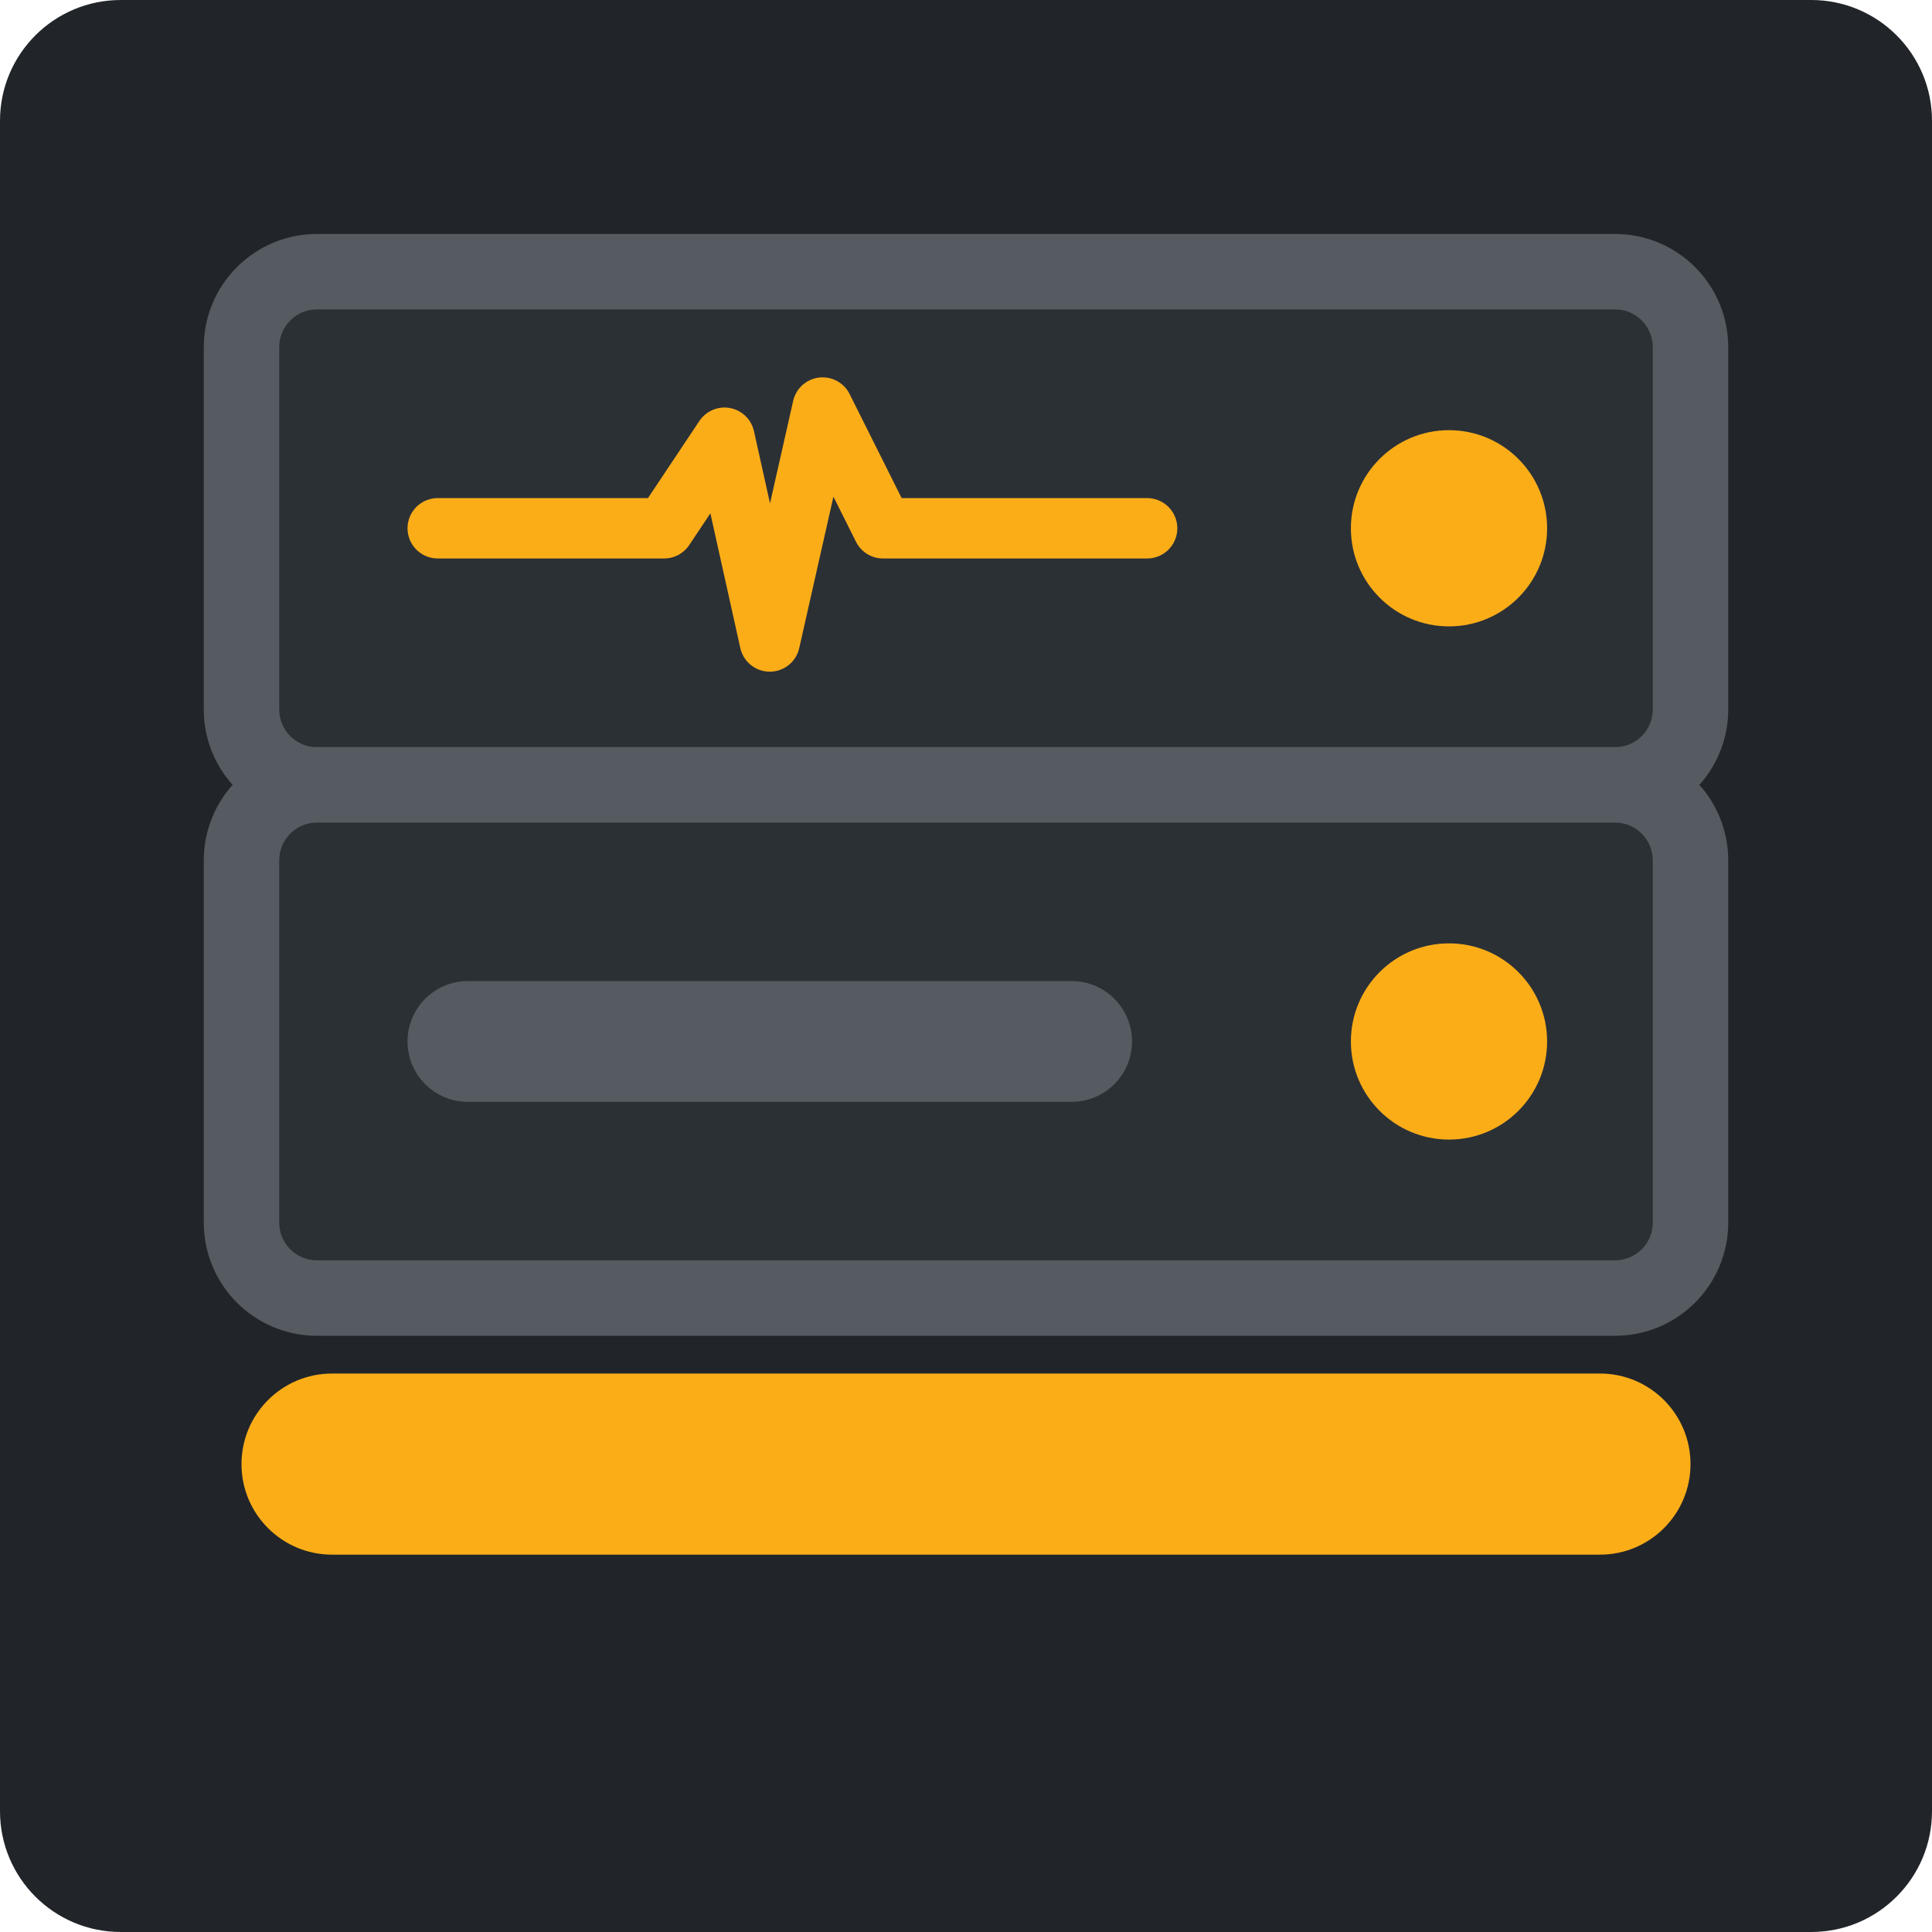
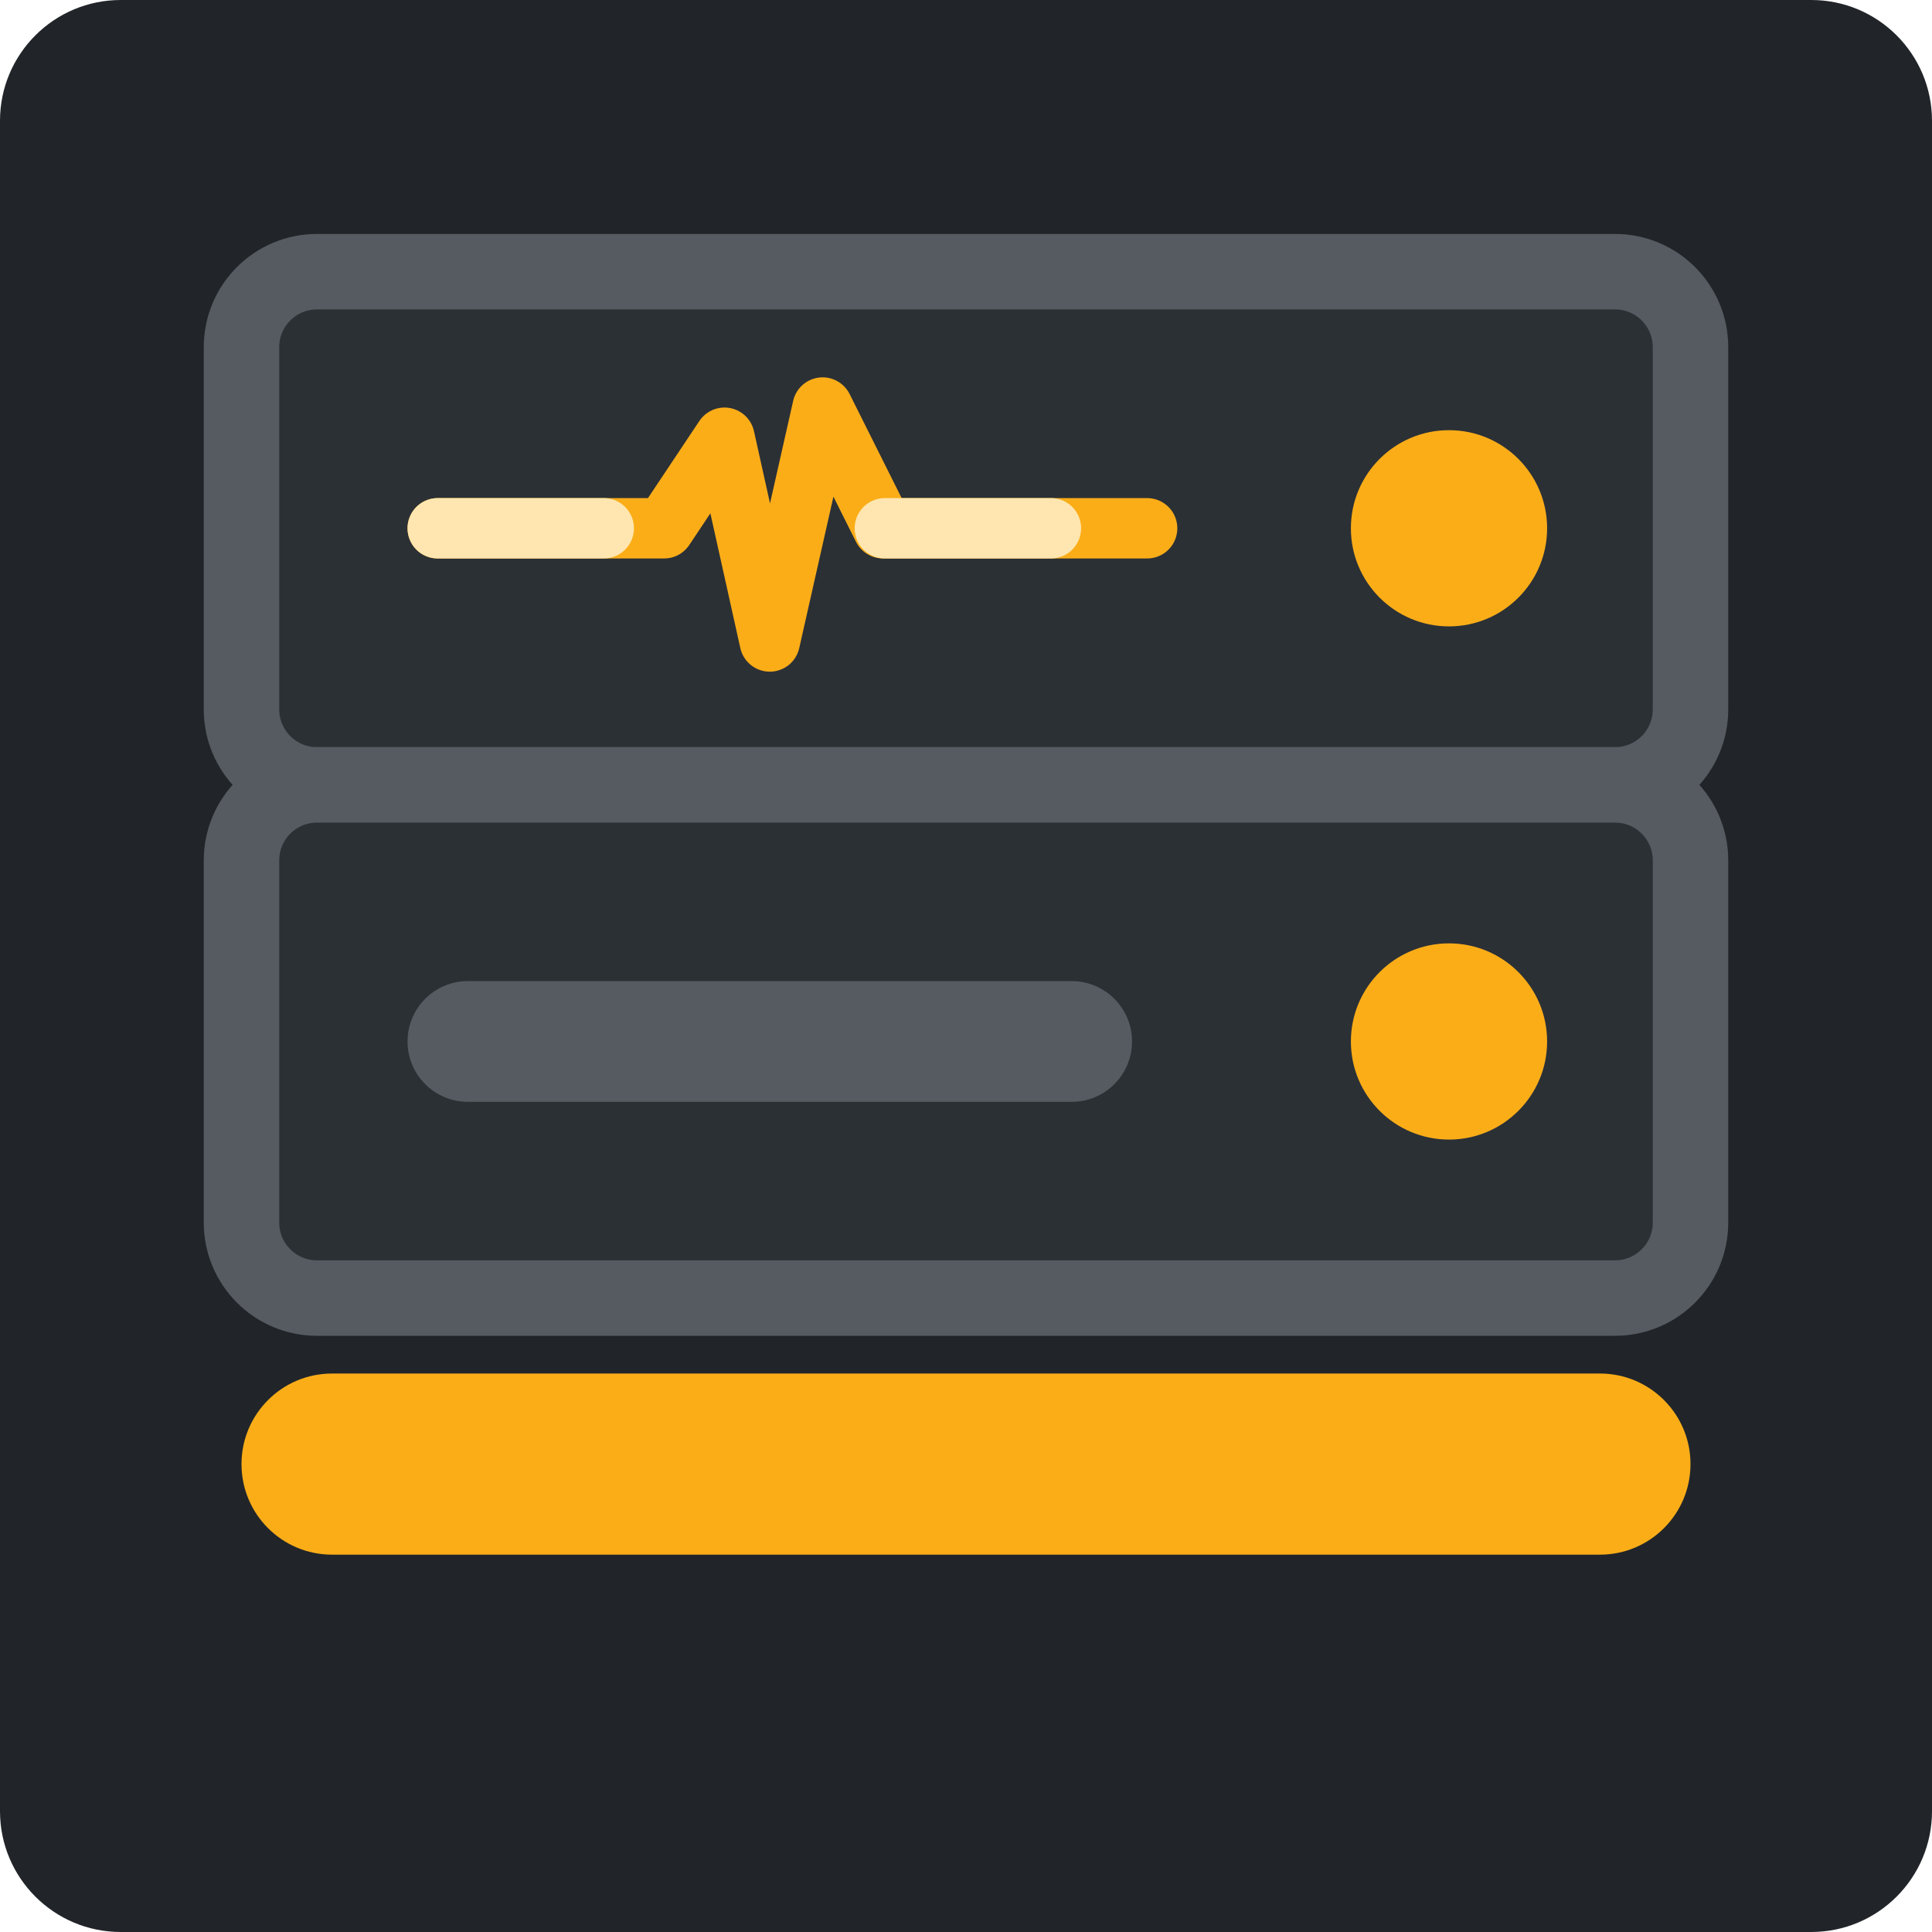
<svg xmlns="http://www.w3.org/2000/svg" width="256" height="256" viewBox="0 0 256 256">
  <rect width="256" height="256" rx="16" fill="#212529" />
  <rect x="32" y="36" width="192" height="68" rx="10" fill="#2b3035" stroke="#555b61" stroke-width="10" />
  <path d="M 58 70 L 88 70 L 96 58 L 102 85 L 109 54 L 117 70 L 152 70" fill="none" stroke="#fbad18" stroke-width="8" stroke-linecap="round" stroke-linejoin="round" />
+   <path d="M 58 70 L 88 70 L 96 58 L 102 85 L 109 54 L 117 70 L 152 70" fill="none" stroke="#ffe6b0" stroke-width="8" stroke-linecap="round" stroke-linejoin="round" pathLength="100" stroke-dasharray="22 100" stroke-dashoffset="122">
+     <animate attributeName="stroke-dashoffset" values="122;0" dur="3.6s" repeatCount="indefinite" />
+   </path>
  <circle cx="192" cy="70" r="13" fill="#fbad18" />
  <rect x="32" y="104" width="192" height="68" rx="10" fill="#2b3035" stroke="#555b61" stroke-width="10" />
  <rect x="54" y="130" width="96" height="16" rx="8" fill="#555b61" />
  <circle cx="192" cy="138" r="13" fill="#fbad18" />
  <rect x="32" y="182" width="192" height="24" rx="12" fill="#fbad18" />
</svg>
